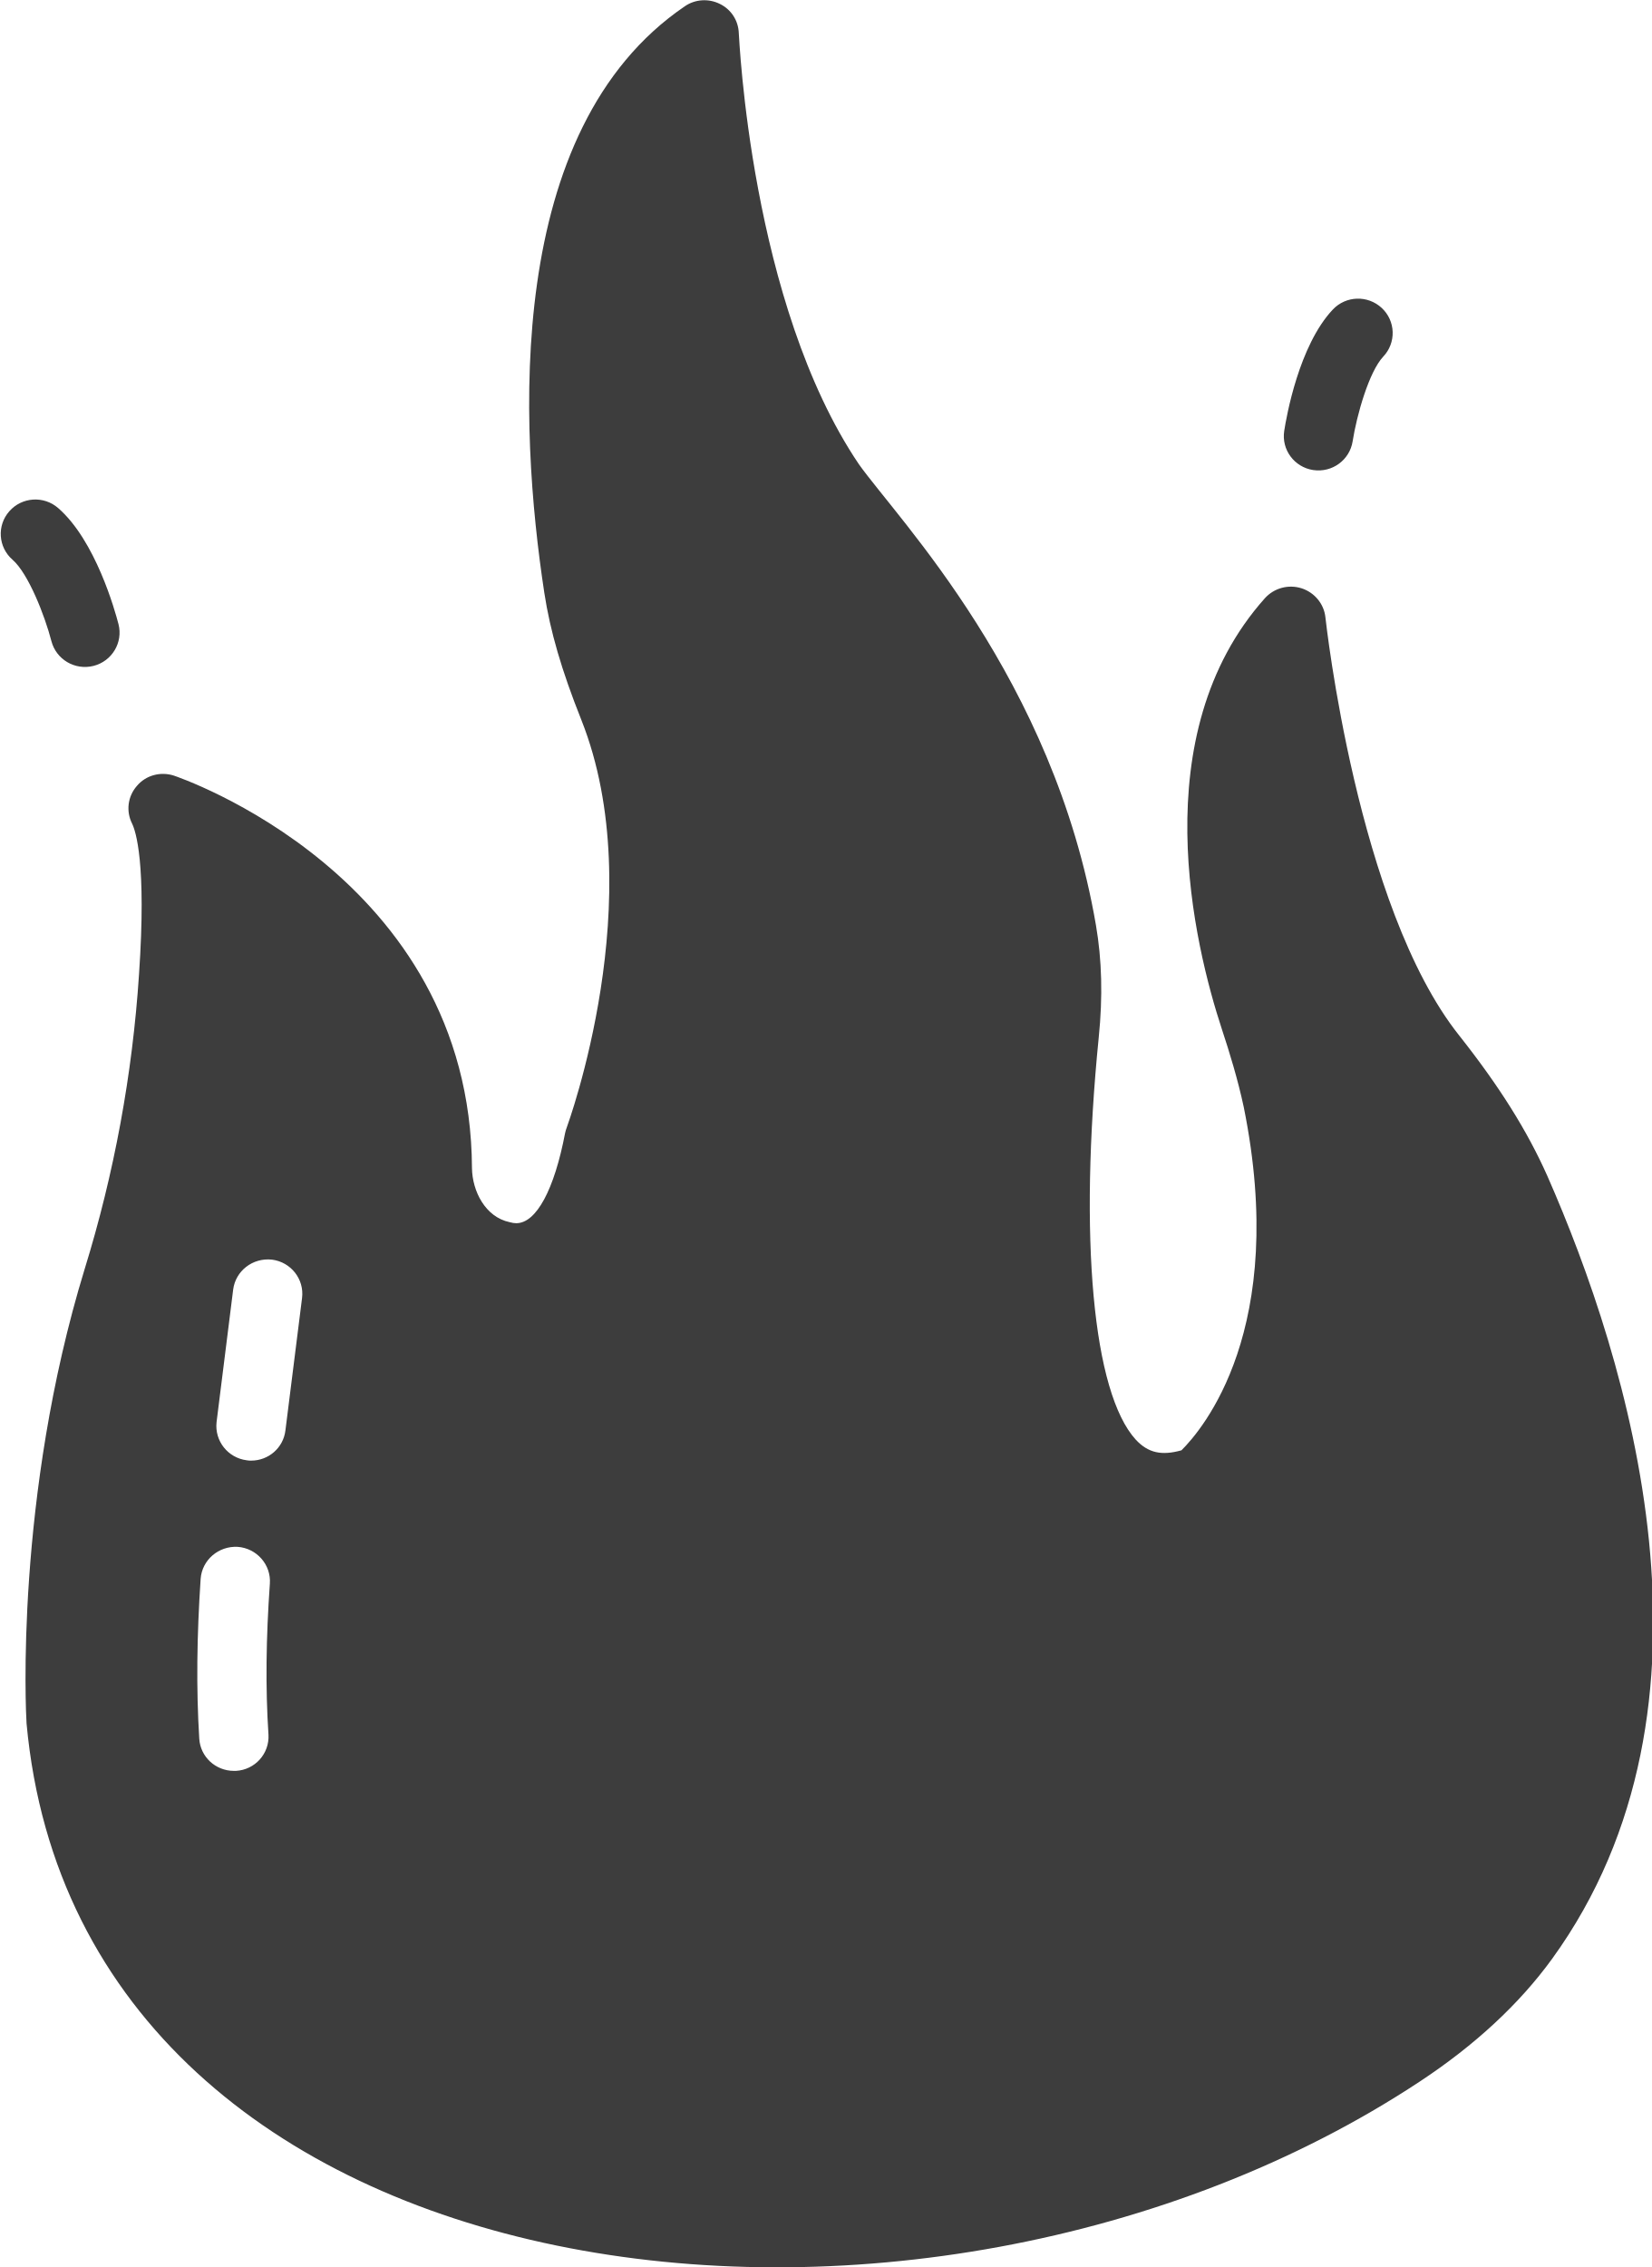
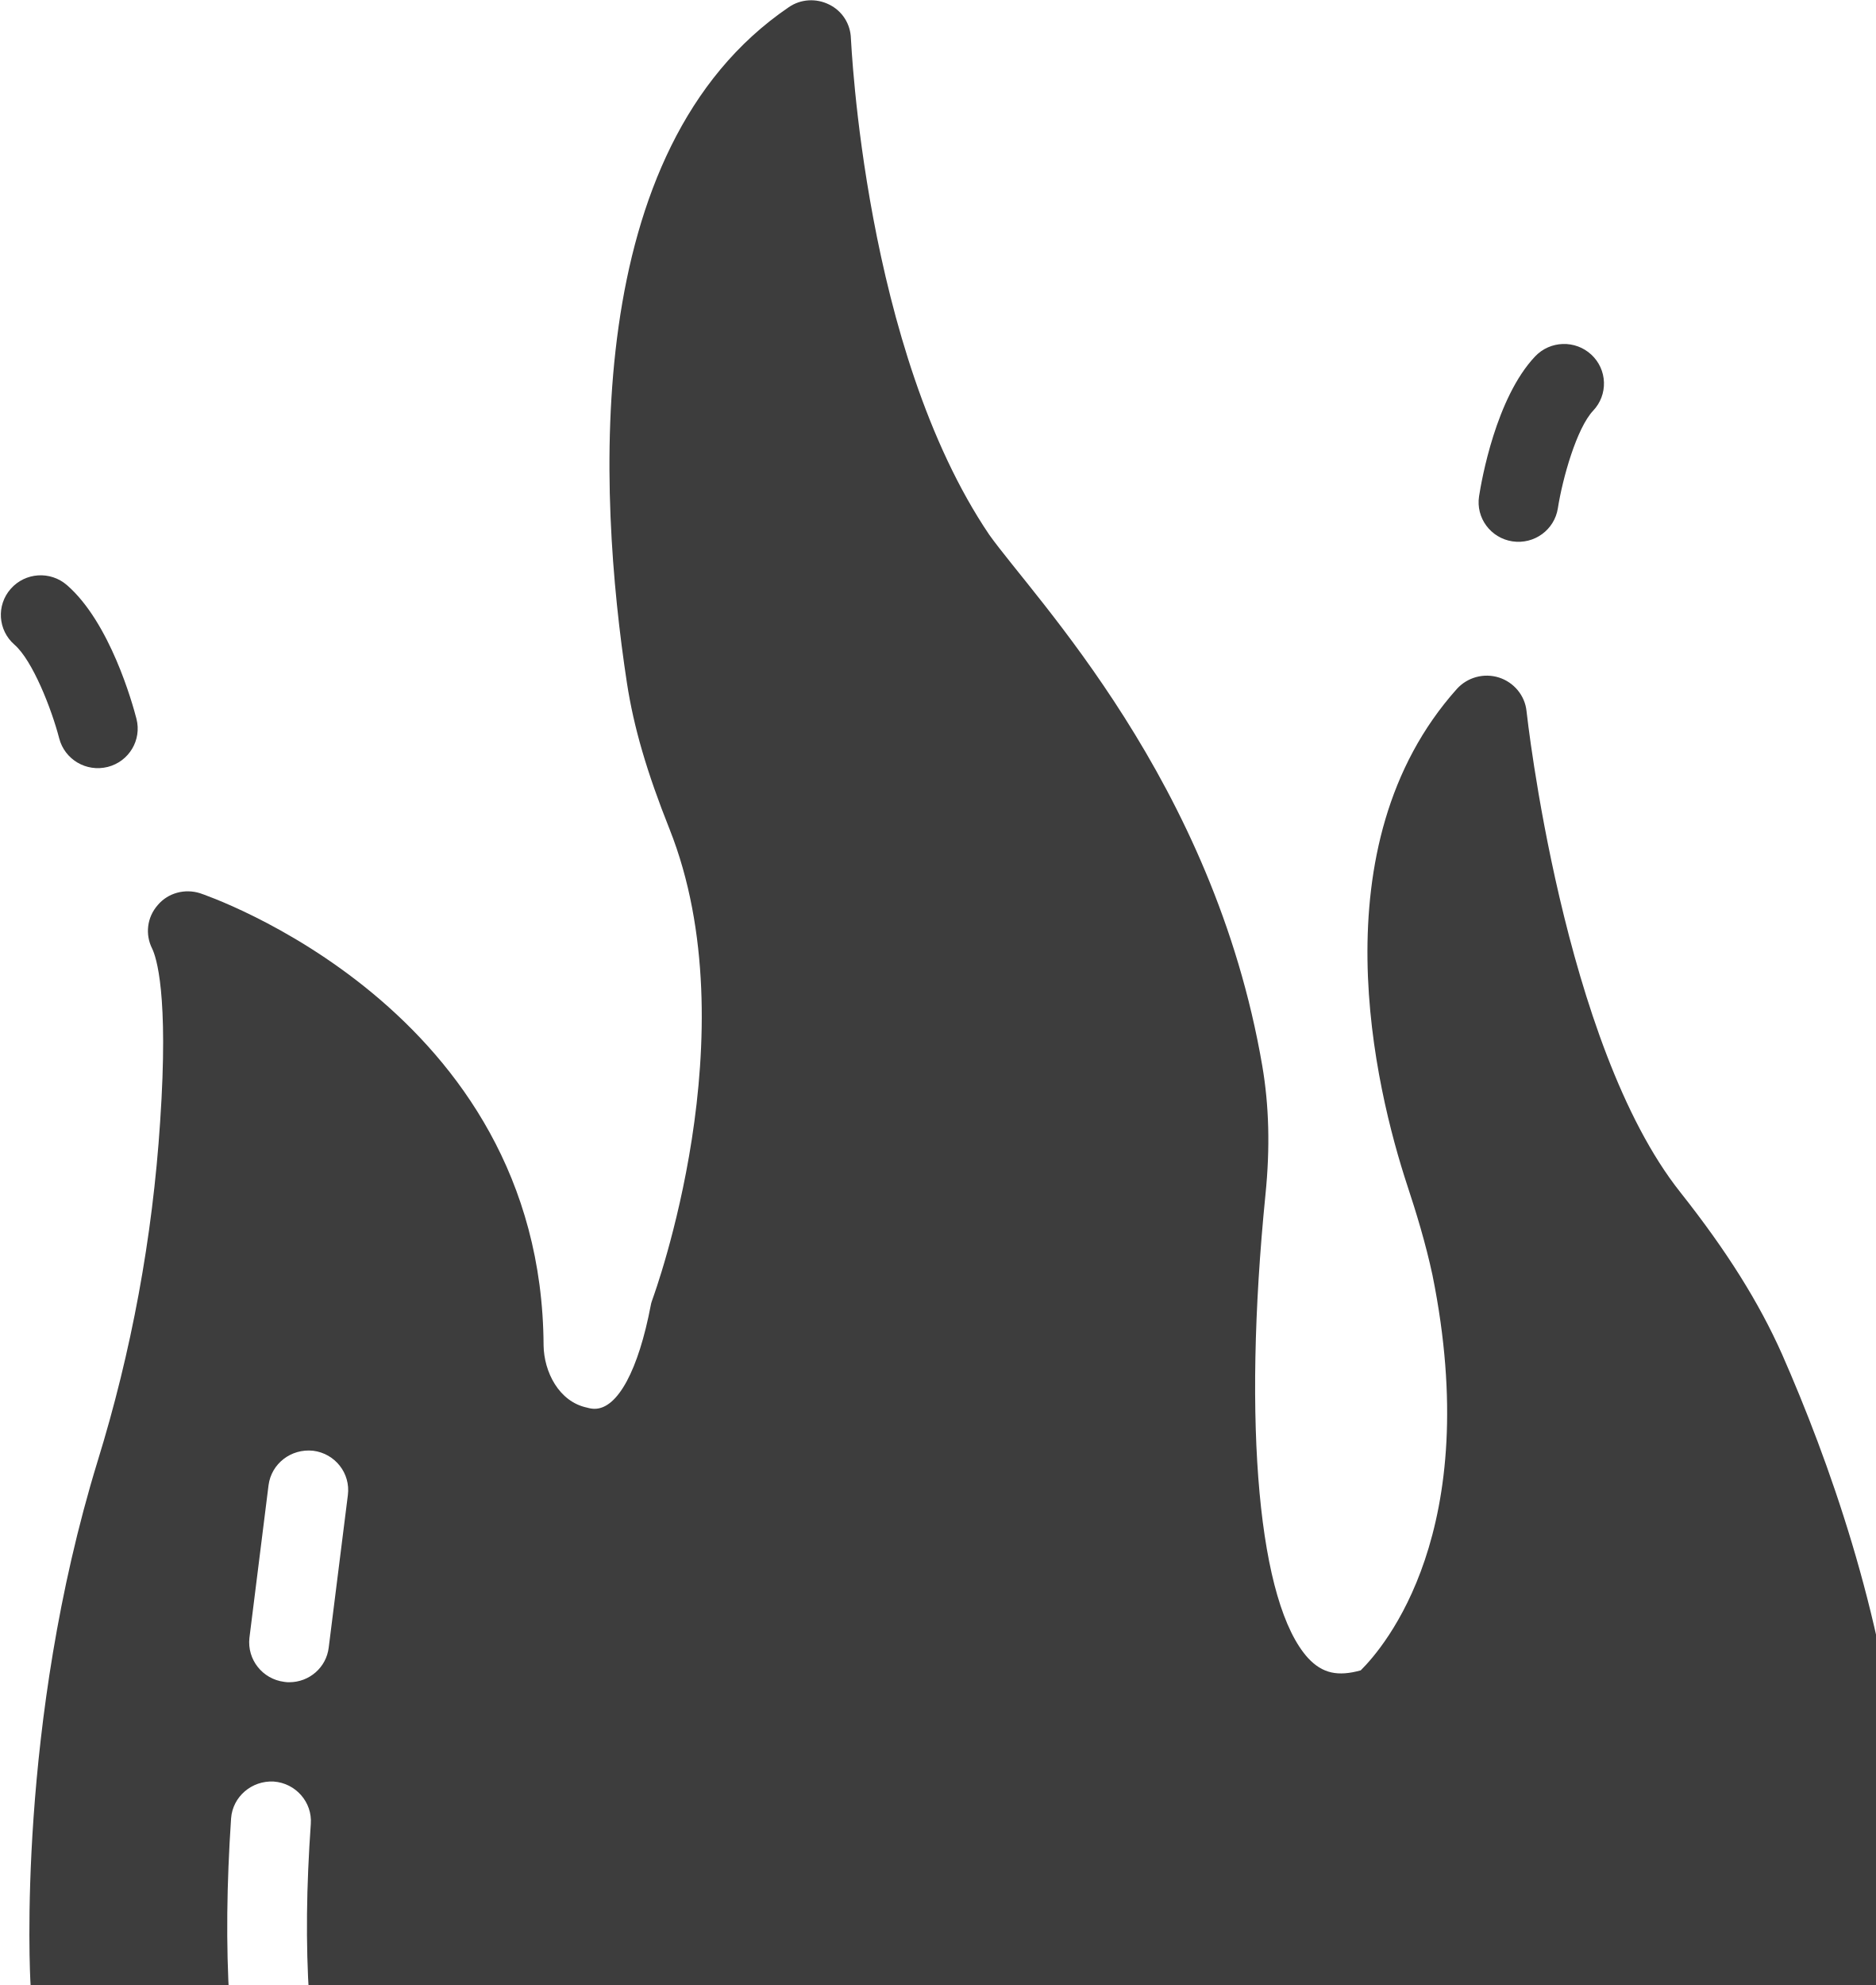
- <svg xmlns="http://www.w3.org/2000/svg">
+ <svg xmlns="http://www.w3.org/2000/svg" width="446" height="472">
  <path d="M423.789 322.005c-5.498-12.326-13.082-24.463-24.172-38.483-27.964-35.19-36.495-113.662-36.59-114.414-.379-3.764-3.033-6.869-6.54-7.998a9.609 9.609 0 0 0-10.048 2.728c-33.367 37.355-19.338 95.032-11.755 118.085 2.086 6.304 4.361 13.737 5.971 21.264 12.323 60.877-11.469 88.446-17.062 93.997-5.403 1.505-9.1.753-12.513-2.917-11.754-12.89-15.64-55.137-10.142-110.18 1.138-11.197.853-21.265-.759-30.674-11.595-67.654-54.109-111.051-64.932-126.27-29.765-44.034-32.798-117.331-32.893-117.99-.094-3.481-2.085-6.586-5.213-8.092-3.034-1.505-6.73-1.317-9.574.659-49.671 33.779-45.405 115.167-38.486 160.613 1.612 10.538 4.74 21.265 10.143 34.814 19.243 48.457-3.791 111.027-3.981 111.592-.19.564-.379 1.034-.474 1.599-2.939 15.431-7.868 24.652-13.366 24.652-.568 0-1.137-.094-1.801-.282-6.73-1.412-10.237-8.563-10.332-14.773-.379-80.259-80.857-107.263-81.71-107.546-3.602-1.129-7.584-.094-10.048 2.823-2.56 2.917-3.034 6.963-1.327 10.35.947 1.976 3.98 10.632 1.895 41.212-1.8 27.475-6.825 54.667-14.882 80.73C4.05 409.98 7.084 469.164 7.273 471.986c14.724 160.244 244.979 188.322 381.631 98.043 14.977-9.88 27.206-21.17 36.211-33.59 50.43-69.628 20.76-164.189-1.326-214.434ZM73.534 475.091c.284 5.175-3.697 9.598-8.911 9.88h-.569c-5.024 0-9.195-3.858-9.479-8.845-.853-13.737-.663-28.133.38-43.752.379-5.175 4.928-9.033 10.142-8.751 5.214.376 9.195 4.892 8.816 10.067-1.044 14.868-1.233 28.417-.38 41.401Zm4.643-83.364c-.568 4.798-4.645 8.28-9.384 8.28-.38 0-.758 0-1.232-.094-5.12-.659-8.816-5.27-8.247-10.444l4.55-36.32c.663-5.081 5.308-8.75 10.616-8.185 5.214.658 8.91 5.363 8.247 10.538l-4.55 36.225ZM359.658 128.726c-5.17-.795-8.716-5.591-7.919-10.723.592-3.823 4.017-23.394 13.311-33.235 3.578-3.794 9.567-3.992 13.4-.427a9.361 9.361 0 0 1 .43 13.3c-3.934 4.168-7.285 16.094-8.405 23.23-.8 5.077-5.571 8.64-10.817 7.855ZM14.085 175.594c-1.814-6.997-6.323-18.538-10.65-22.305-3.939-3.428-4.332-9.372-.88-13.277 3.444-3.914 9.428-4.314 13.377-.873 10.214 8.889 15.551 28.034 16.519 31.778 1.296 5.031-1.759 10.149-6.822 11.444-5.176 1.292-10.254-1.82-11.544-6.767Z" fill="#3D3D3D" />
</svg>
